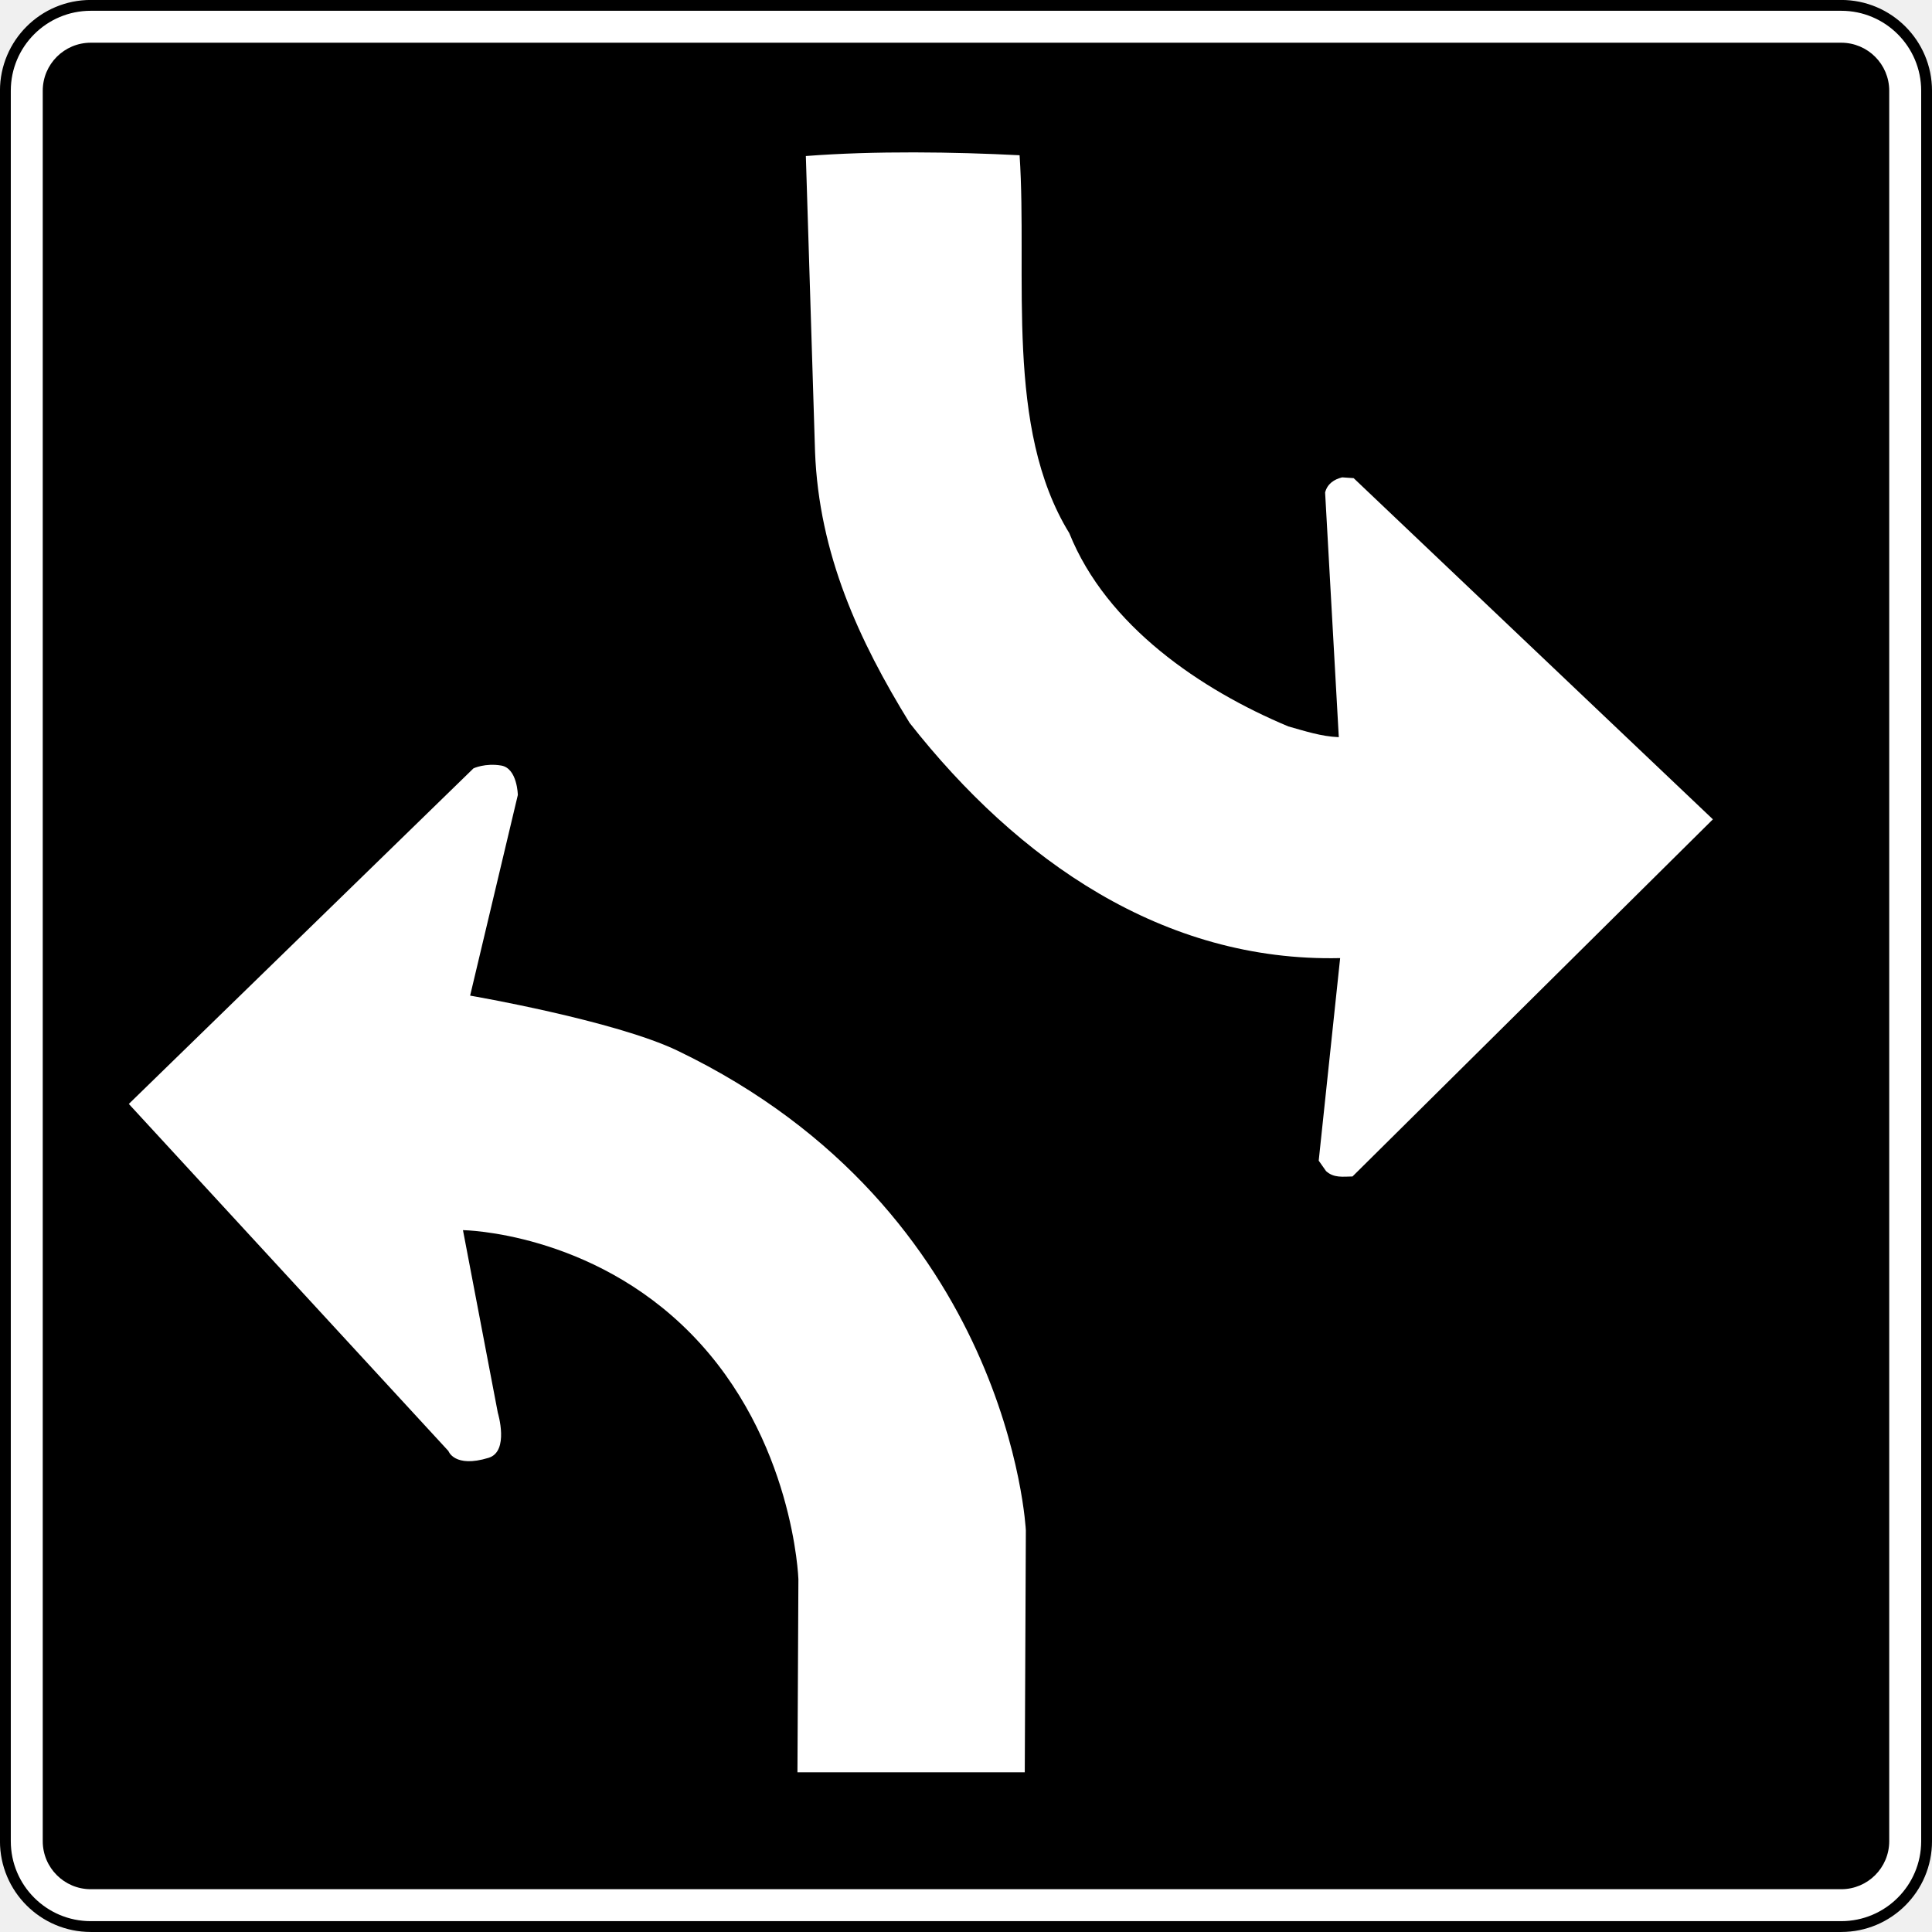
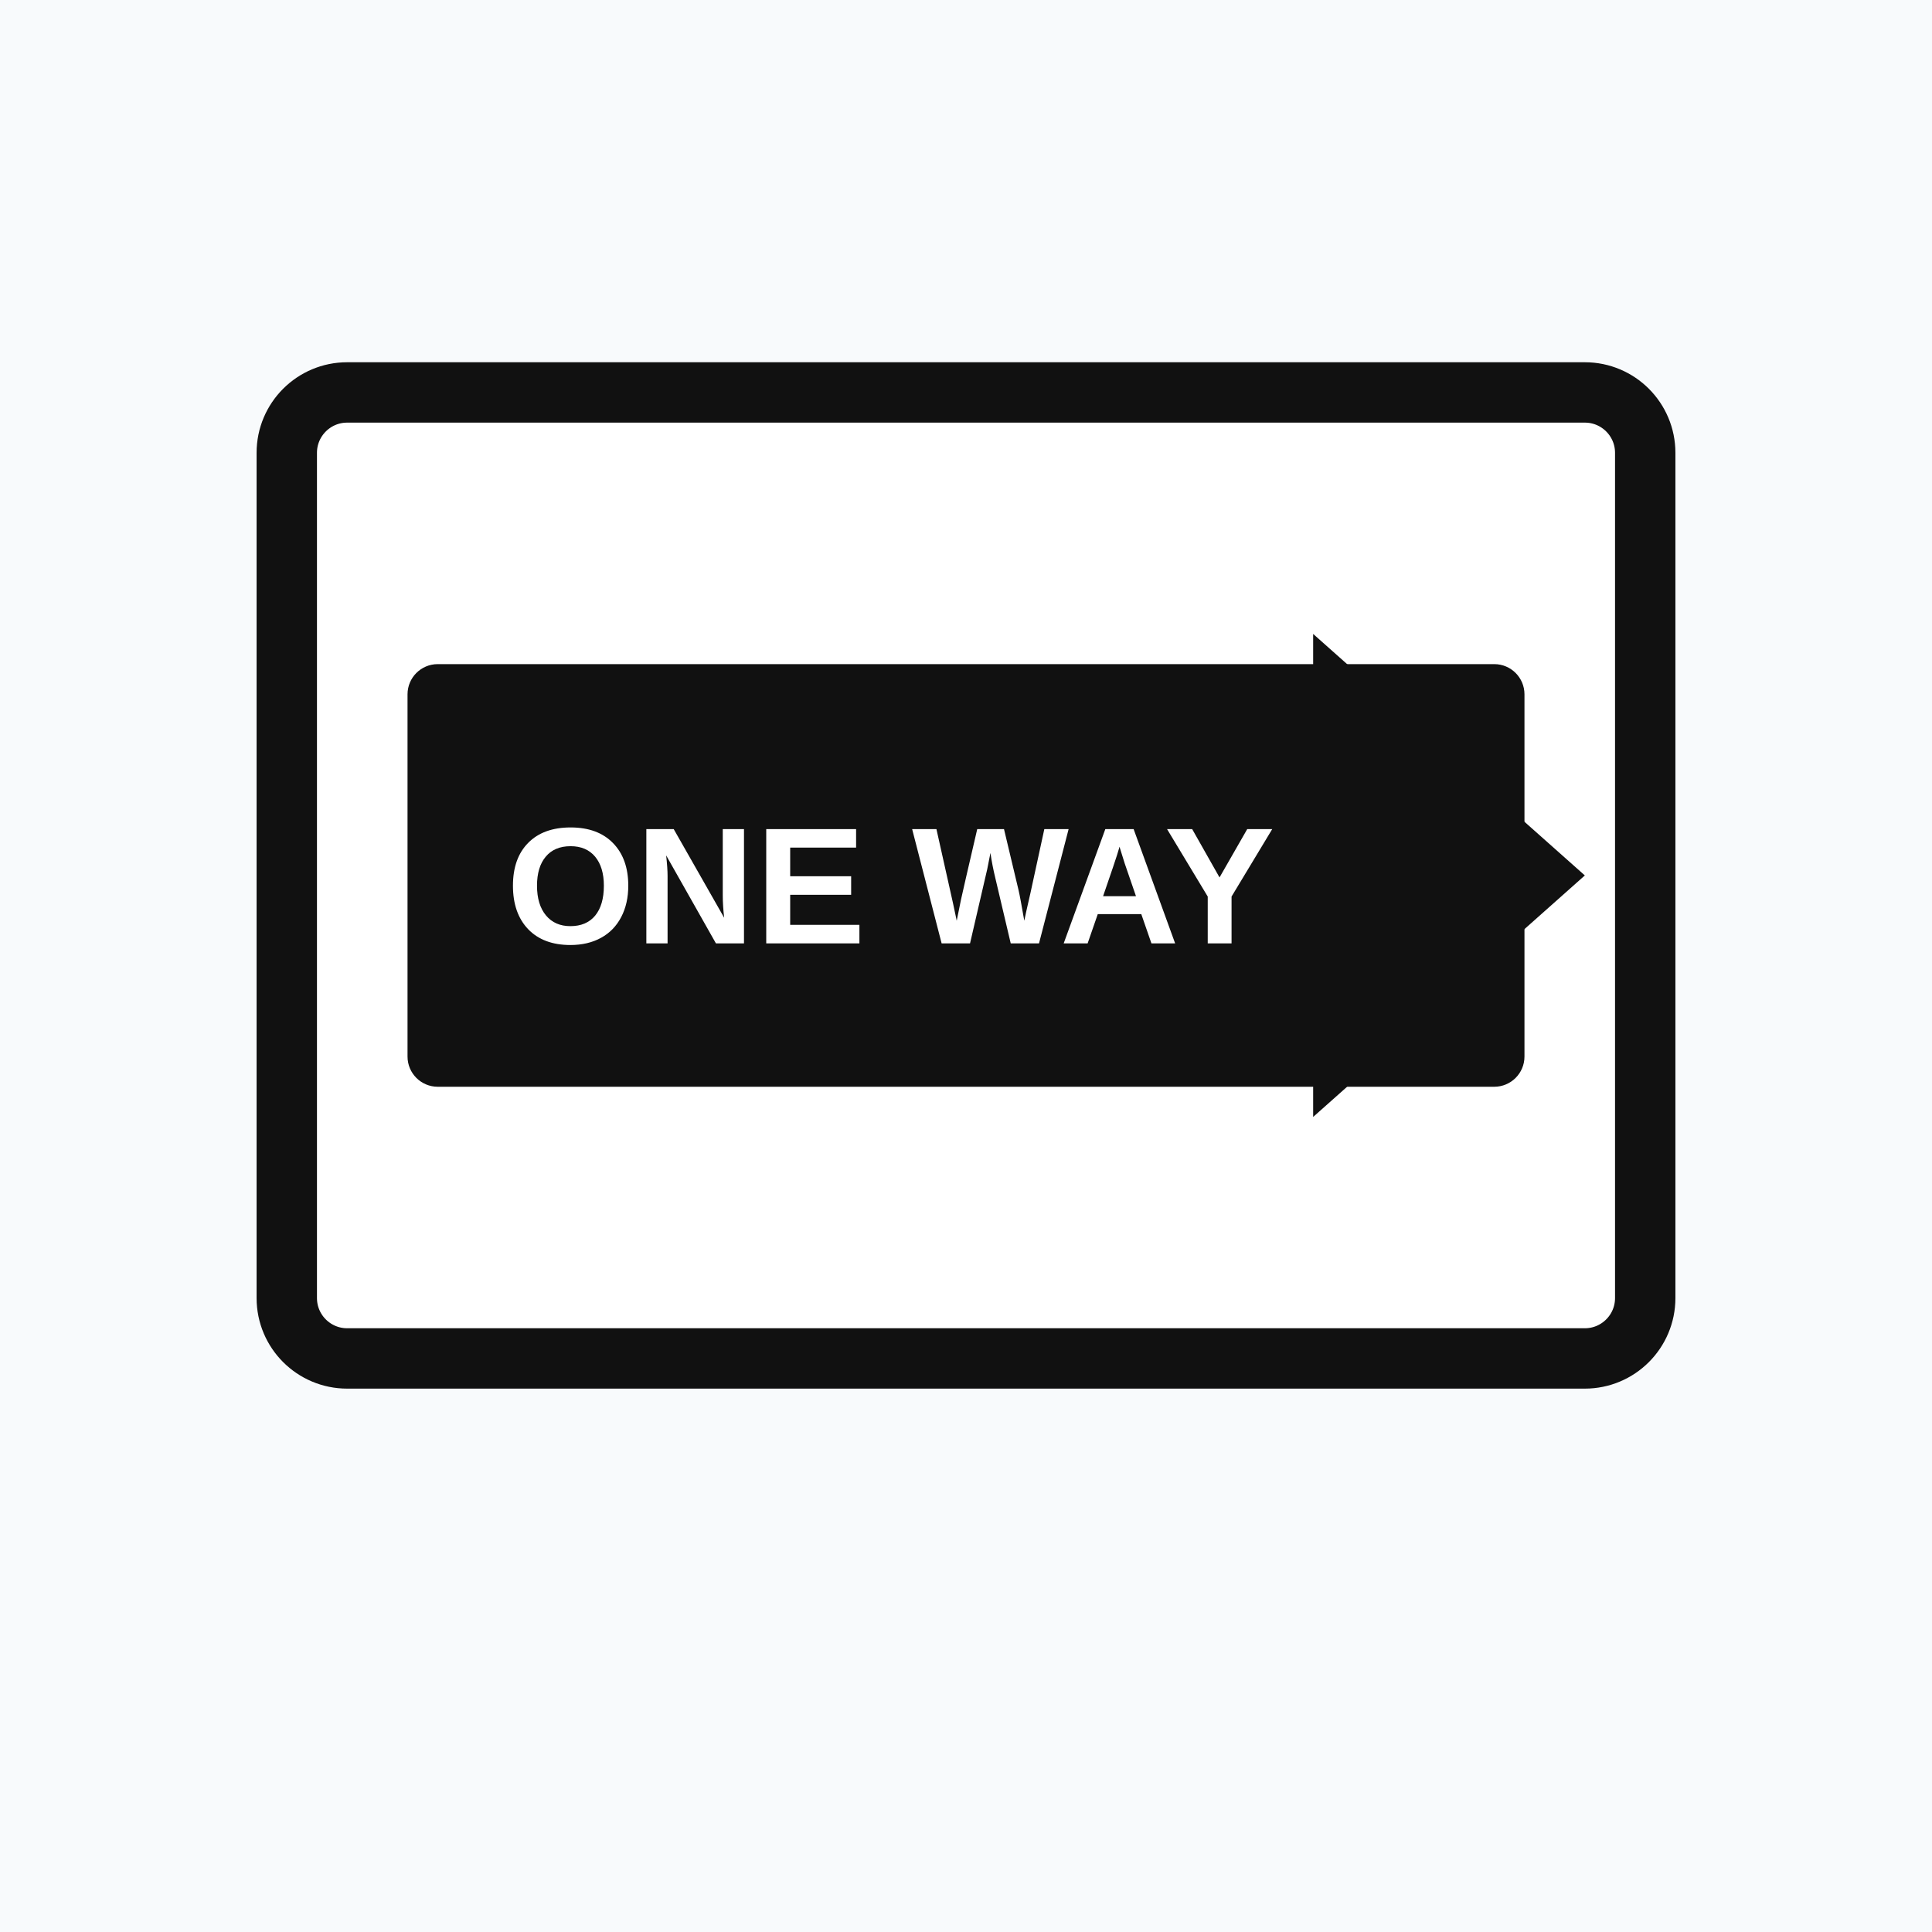
- <svg xmlns="http://www.w3.org/2000/svg" version="1.0" width="535.219" height="535.219" viewBox="-0.512 -0.12 535.219 535.219" id="svg6273" xml:space="preserve">
-   <defs id="defs6275">
-     <marker orient="auto" refY="0" refX="0" id="Arrow1Send" style="overflow:visible">
-       <path id="path4011" d="M 0,0 5,-5 -12.5,0 5,5 0,0 z" style="fill-rule:evenodd;stroke:#000000;stroke-width:1pt;marker-start:none" transform="matrix(-0.2,0,0,-0.2,-1.2,0)" />
-     </marker>
-     <marker orient="auto" refY="0" refX="0" id="Arrow1Mend" style="overflow:visible">
-       <path id="path4005" d="M 0,0 5,-5 -12.5,0 5,5 0,0 z" style="fill-rule:evenodd;stroke:#000000;stroke-width:1pt;marker-start:none" transform="matrix(-0.4,0,0,-0.4,-4,0)" />
-     </marker>
-     <marker orient="auto" refY="0" refX="0" id="Arrow2Send" style="overflow:visible">
-       <path id="path4029" style="font-size:12px;fill-rule:evenodd;stroke-width:0.625;stroke-linejoin:round" d="M 8.719,4.034 -2.207,0.016 8.719,-4.002 c -1.745,2.372 -1.735,5.617 -6e-7,8.035 z" transform="matrix(-0.3,0,0,-0.3,0.69,0)" />
-     </marker>
-     <marker orient="auto" refY="0" refX="0" id="Arrow2Mend" style="overflow:visible">
-       <path id="path4023" style="font-size:12px;fill-rule:evenodd;stroke-width:0.625;stroke-linejoin:round" d="M 8.719,4.034 -2.207,0.016 8.719,-4.002 c -1.745,2.372 -1.735,5.617 -6e-7,8.035 z" transform="scale(-0.6,-0.6)" />
-     </marker>
-   </defs>
-   <path d="m 509.556,533.593 c 13.06,0 23.653,-10.589 23.653,-23.653 l 0,-484.92 c 0,-13.064 -10.593,-23.653 -23.653,-23.653 l -484.924,0 c -13.064,0 -23.653,10.589 -23.653,23.653 l 0,484.92 c 0,13.064 10.589,23.653 23.653,23.653 l 484.924,0 z" style="fill:#ffffff;fill-opacity:1;fill-rule:nonzero;stroke:#000000;stroke-width:3;stroke-linecap:butt;stroke-linejoin:miter;stroke-miterlimit:4;stroke-opacity:1;stroke-dasharray:none" id="path3041" />
-   <path d="m 509.556,523.245 c 7.347,0 13.302,-5.955 13.302,-13.306 l 0,-484.92 c 0,-7.351 -5.955,-13.306 -13.302,-13.306 l -484.924,0 c -7.347,0 -13.302,5.955 -13.302,13.306 l 0,484.92 c 0,7.351 5.955,13.306 13.302,13.306 l 484.924,0" style="fill:#000000;fill-opacity:1;fill-rule:nonzero;stroke:none" id="path3045" />
-   <path d="m 225.274,124.987 c 1.083,28.404 12.193,52.398 26.208,75.164 29.904,38.059 70.288,66.275 119.265,65.15 l -5.938,56.115 2.034,2.892 c 2.15,1.959 4.667,1.529 7.326,1.488 l 99.838,-98.938 -99.521,-94.52 -3.188,-0.217 c -2.246,0.563 -4.092,1.784 -4.717,4.184 l 3.792,67.792 c -4.917,-0.192 -9.451,-1.721 -13.985,-2.98 -24.182,-10.13 -50.336,-27.799 -60.674,-53.536 -17.961,-29.212 -11.543,-71.13 -13.768,-104.692 -18.069,-0.925 -40.118,-1.263 -59.216,0.217 l 2.546,81.881" style="fill:#ffffff;fill-opacity:1;fill-rule:nonzero;stroke:none" id="path3047" />
-   <path d="m 123.707,401.847 -88.532,-96.146 95.483,-92.966 c 0,0 3.234,-1.529 7.693,-0.775 4.459,0.758 4.592,8.151 4.592,8.151 l -13.218,55.586 c 0,0 40.08,6.884 57.503,15.273 92.262,44.418 96.45,132.863 96.45,132.863 l -0.3,67.017 -62.975,0 0.263,-53.498 c 0,0 -1.262,-38.88 -29.637,-67.871 -27.753,-28.358 -63.287,-28.816 -63.287,-28.816 l 9.659,50.602 c 0,0 3.25,10.689 -2.55,12.468 -9.497,2.921 -11.143,-1.888 -11.143,-1.888" style="fill:#ffffff;fill-opacity:1;fill-rule:nonzero;stroke:none" id="path3049" />
+ <svg xmlns="http://www.w3.org/2000/svg" viewBox="0 0 256 256" role="img" aria-labelledby="title desc">
+   <rect width="256" height="256" fill="#f8fafc" />
+   <rect x="38" y="52" width="180" height="128" rx="8" fill="white" stroke="#111" stroke-width="8" />
+   <rect x="54" y="88" width="148" height="56" rx="4" fill="#111" />
+   <polygon points="210,116 174,84 174,148" fill="#111" />
+   <text x="118" y="125" text-anchor="middle" font-family="Arial, Helvetica, sans-serif" font-size="22" font-weight="800" fill="white">ONE WAY</text>
</svg>
